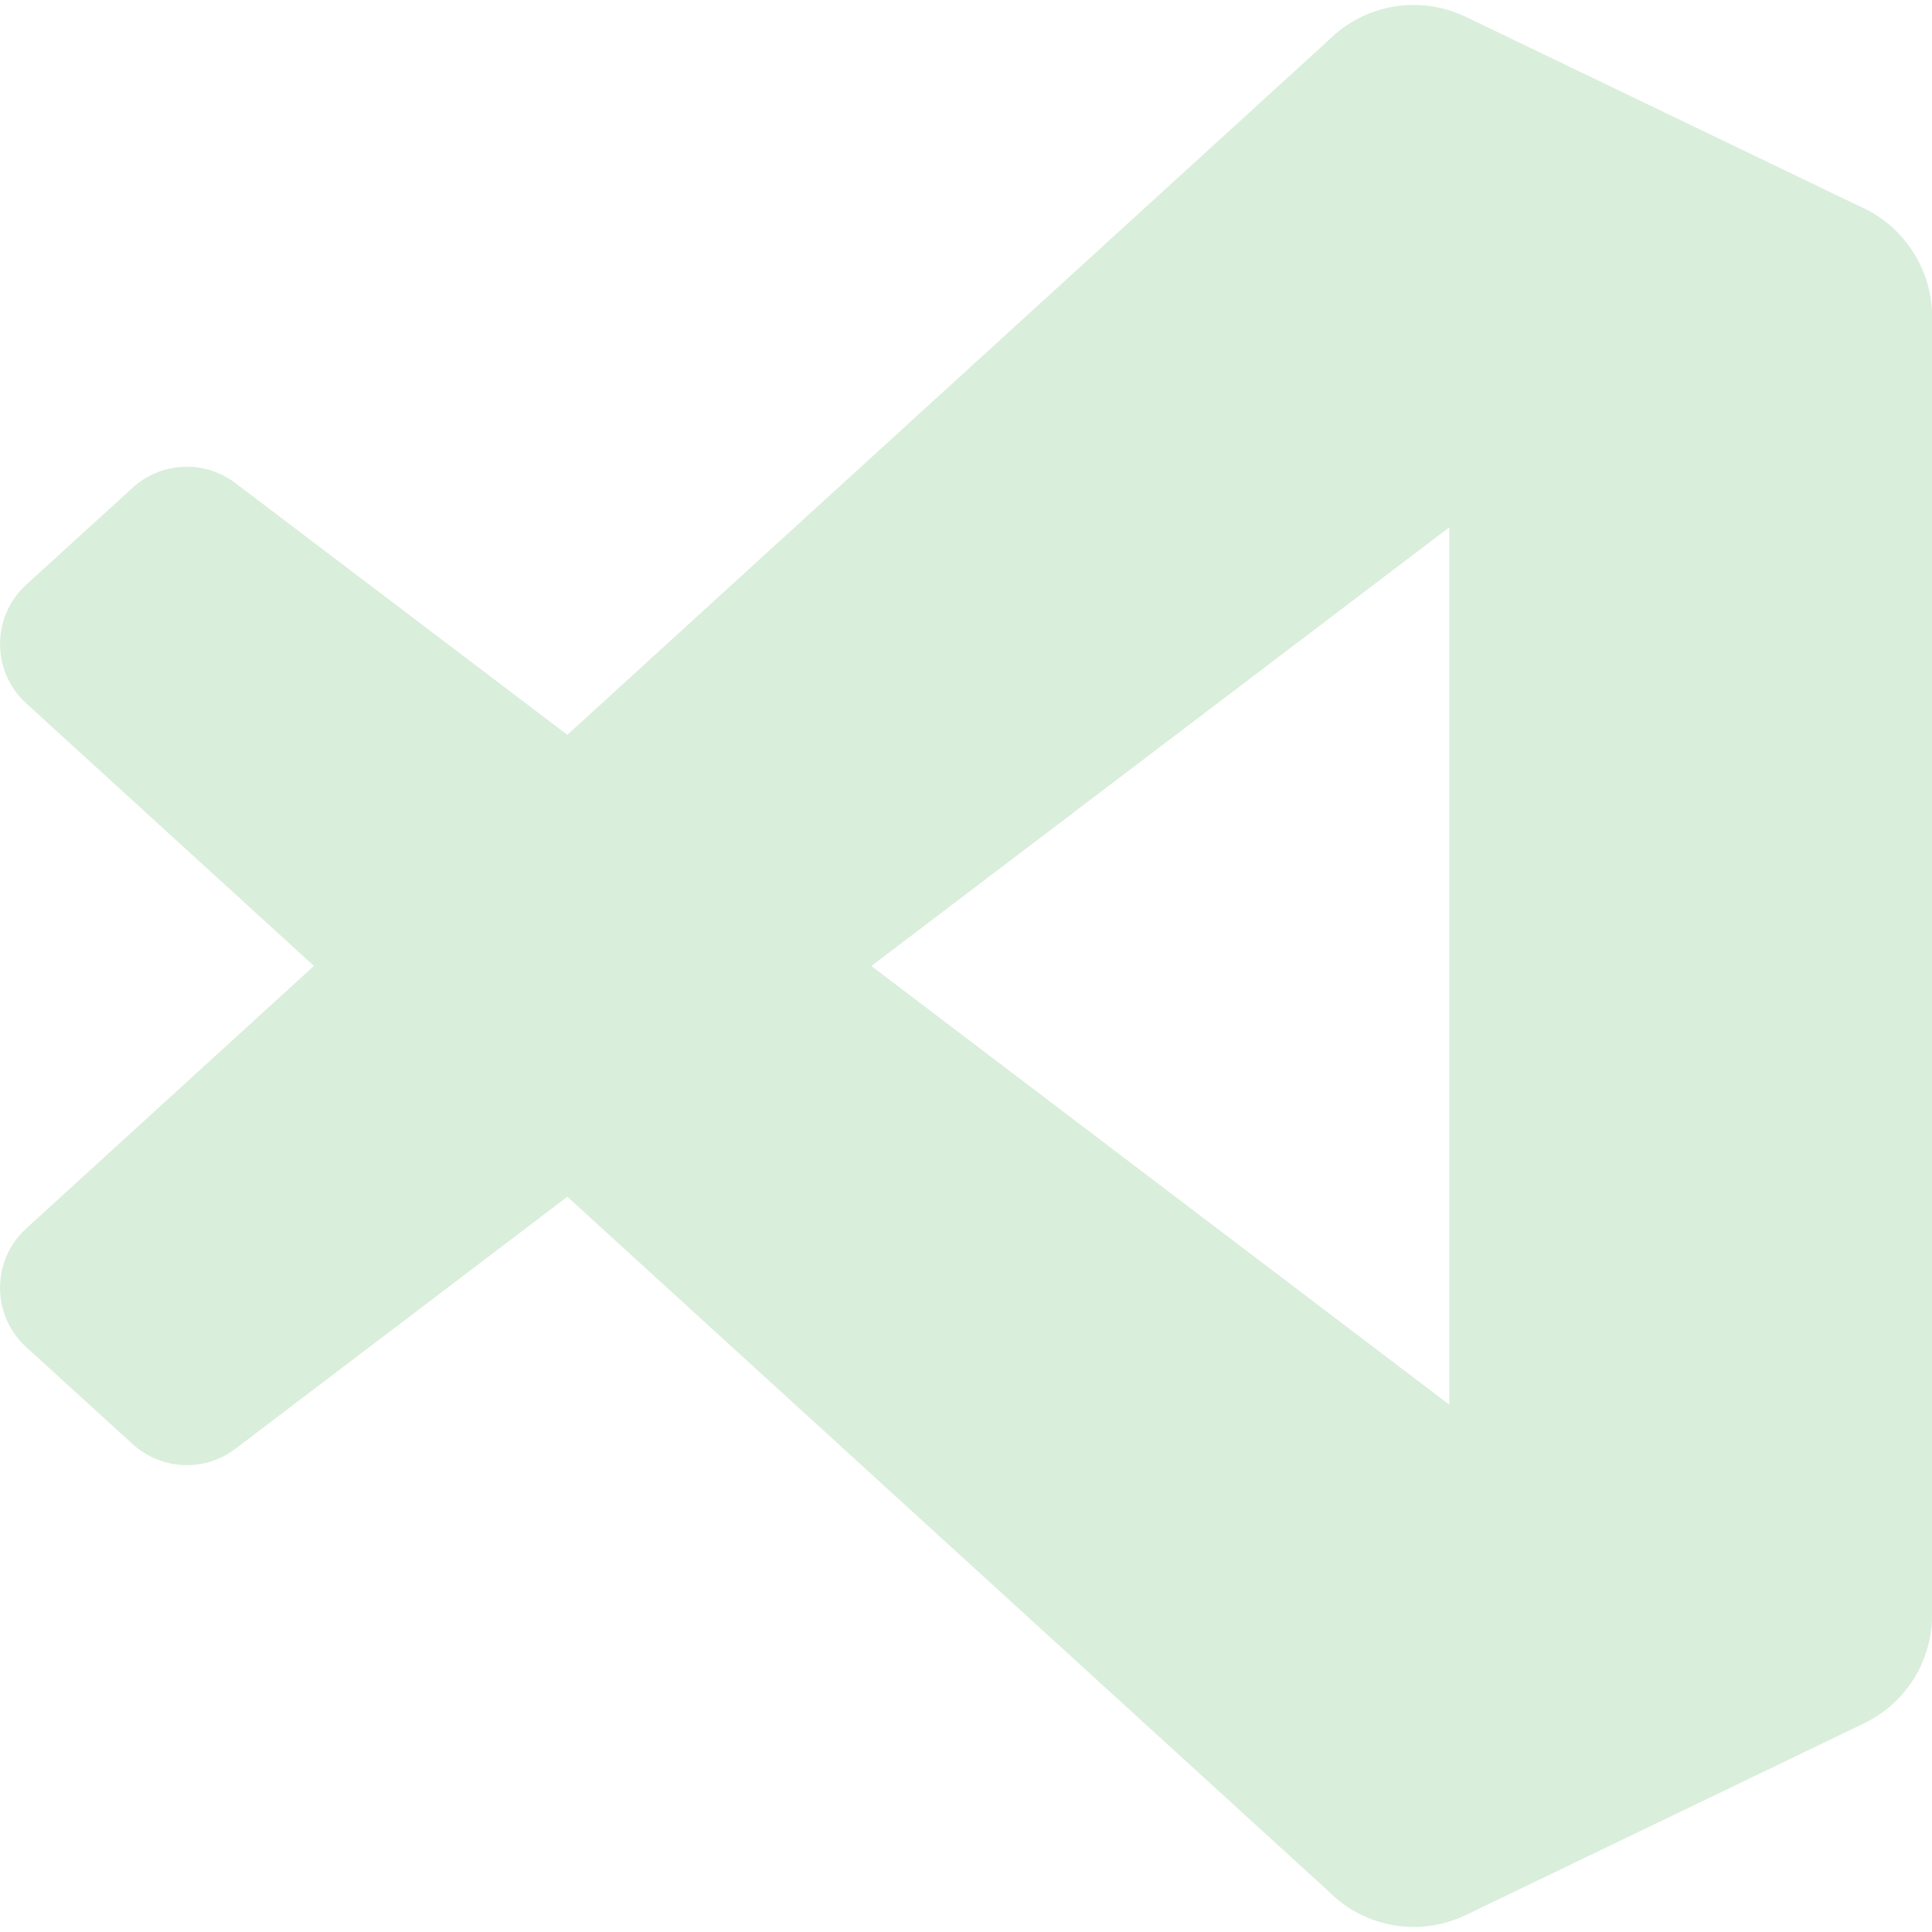
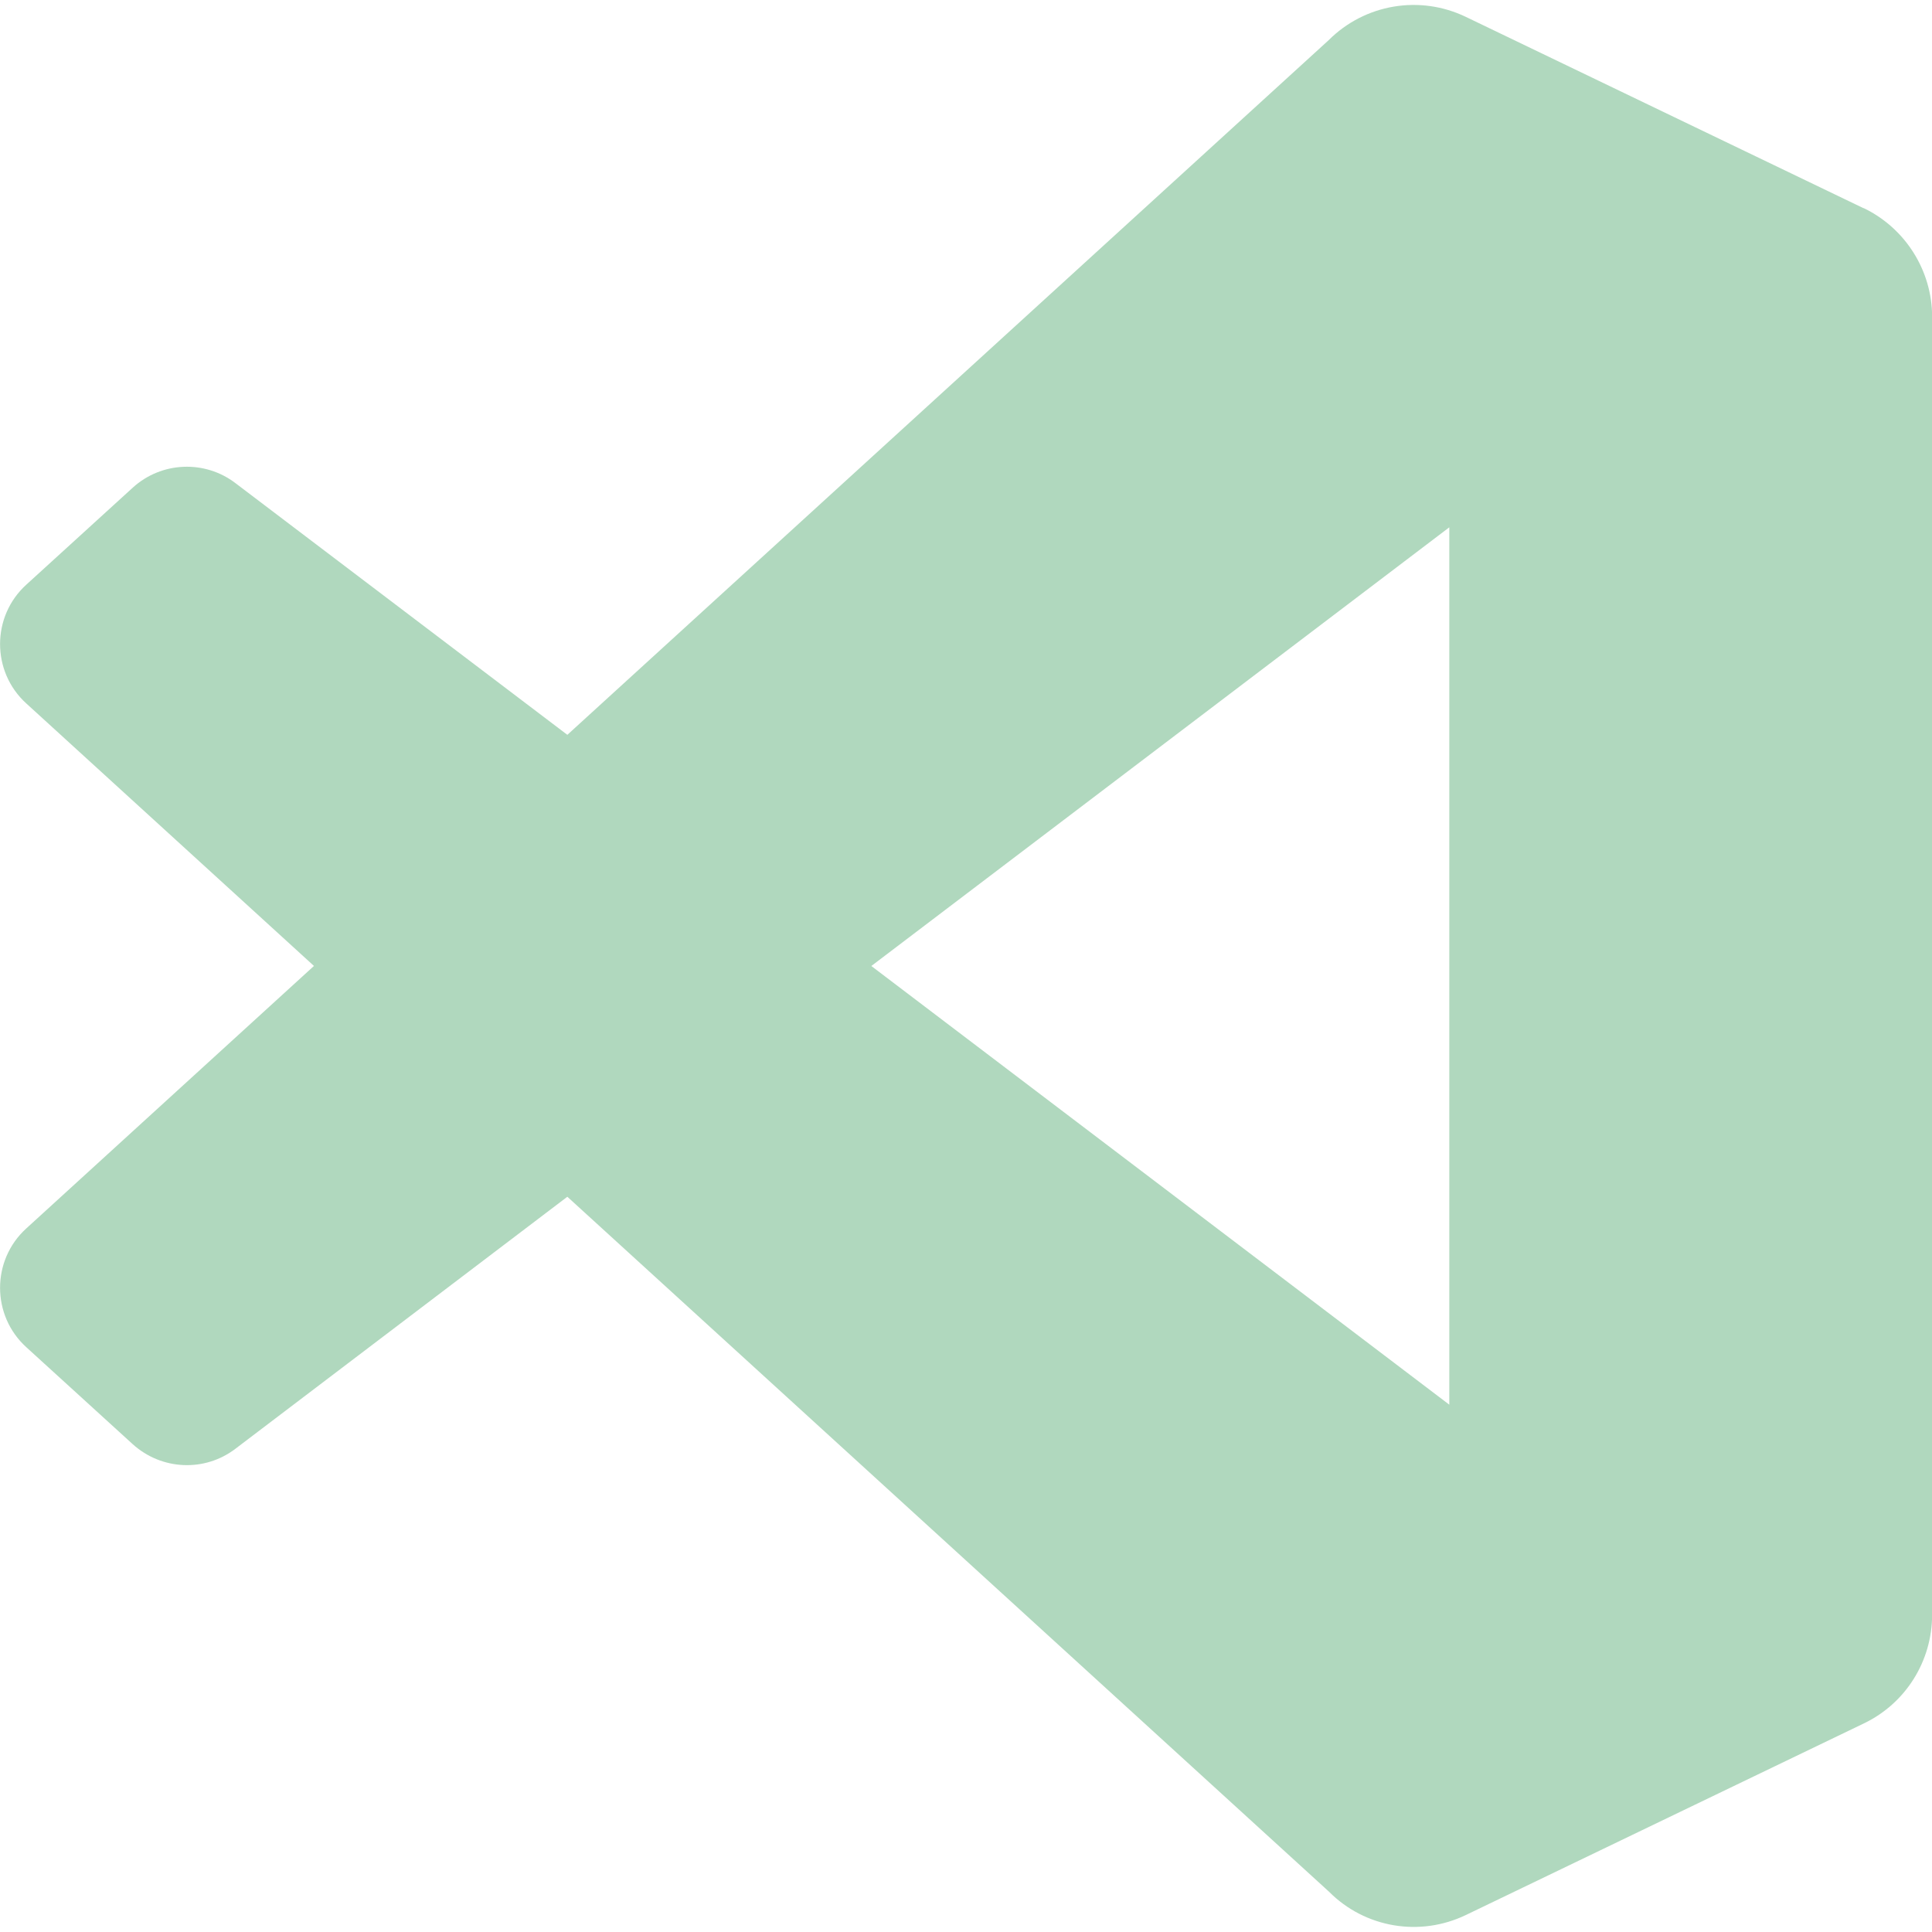
<svg xmlns="http://www.w3.org/2000/svg" fill="#000000" width="800px" height="800px" viewBox="0 0 32 32" version="1.1" id="svg1">
  <defs id="defs1" />
-   <path d="M30.865 3.448l-6.583-3.167c-0.766-0.37-1.677-0.214-2.276 0.385l-12.609 11.505-5.495-4.167c-0.51-0.391-1.229-0.359-1.703 0.073l-1.76 1.604c-0.583 0.526-0.583 1.443-0.005 1.969l4.766 4.349-4.766 4.349c-0.578 0.526-0.578 1.443 0.005 1.969l1.76 1.604c0.479 0.432 1.193 0.464 1.703 0.073l5.495-4.172 12.615 11.51c0.594 0.599 1.505 0.755 2.271 0.385l6.589-3.172c0.693-0.333 1.13-1.031 1.13-1.802v-21.495c0-0.766-0.443-1.469-1.135-1.802zM24.005 23.266l-9.573-7.266 9.573-7.266z" id="path1" style="fill:#d9eedb;fill-opacity:1" />
+   <path d="M30.865 3.448l-6.583-3.167c-0.766-0.37-1.677-0.214-2.276 0.385l-12.609 11.505-5.495-4.167c-0.51-0.391-1.229-0.359-1.703 0.073l-1.76 1.604c-0.583 0.526-0.583 1.443-0.005 1.969l4.766 4.349-4.766 4.349c-0.578 0.526-0.578 1.443 0.005 1.969l1.76 1.604c0.479 0.432 1.193 0.464 1.703 0.073l5.495-4.172 12.615 11.51c0.594 0.599 1.505 0.755 2.271 0.385l6.589-3.172c0.693-0.333 1.13-1.031 1.13-1.802v-21.495c0-0.766-0.443-1.469-1.135-1.802zM24.005 23.266l-9.573-7.266 9.573-7.266z" id="path1" style="fill:#b0d8be;fill-opacity:1" />
</svg>
